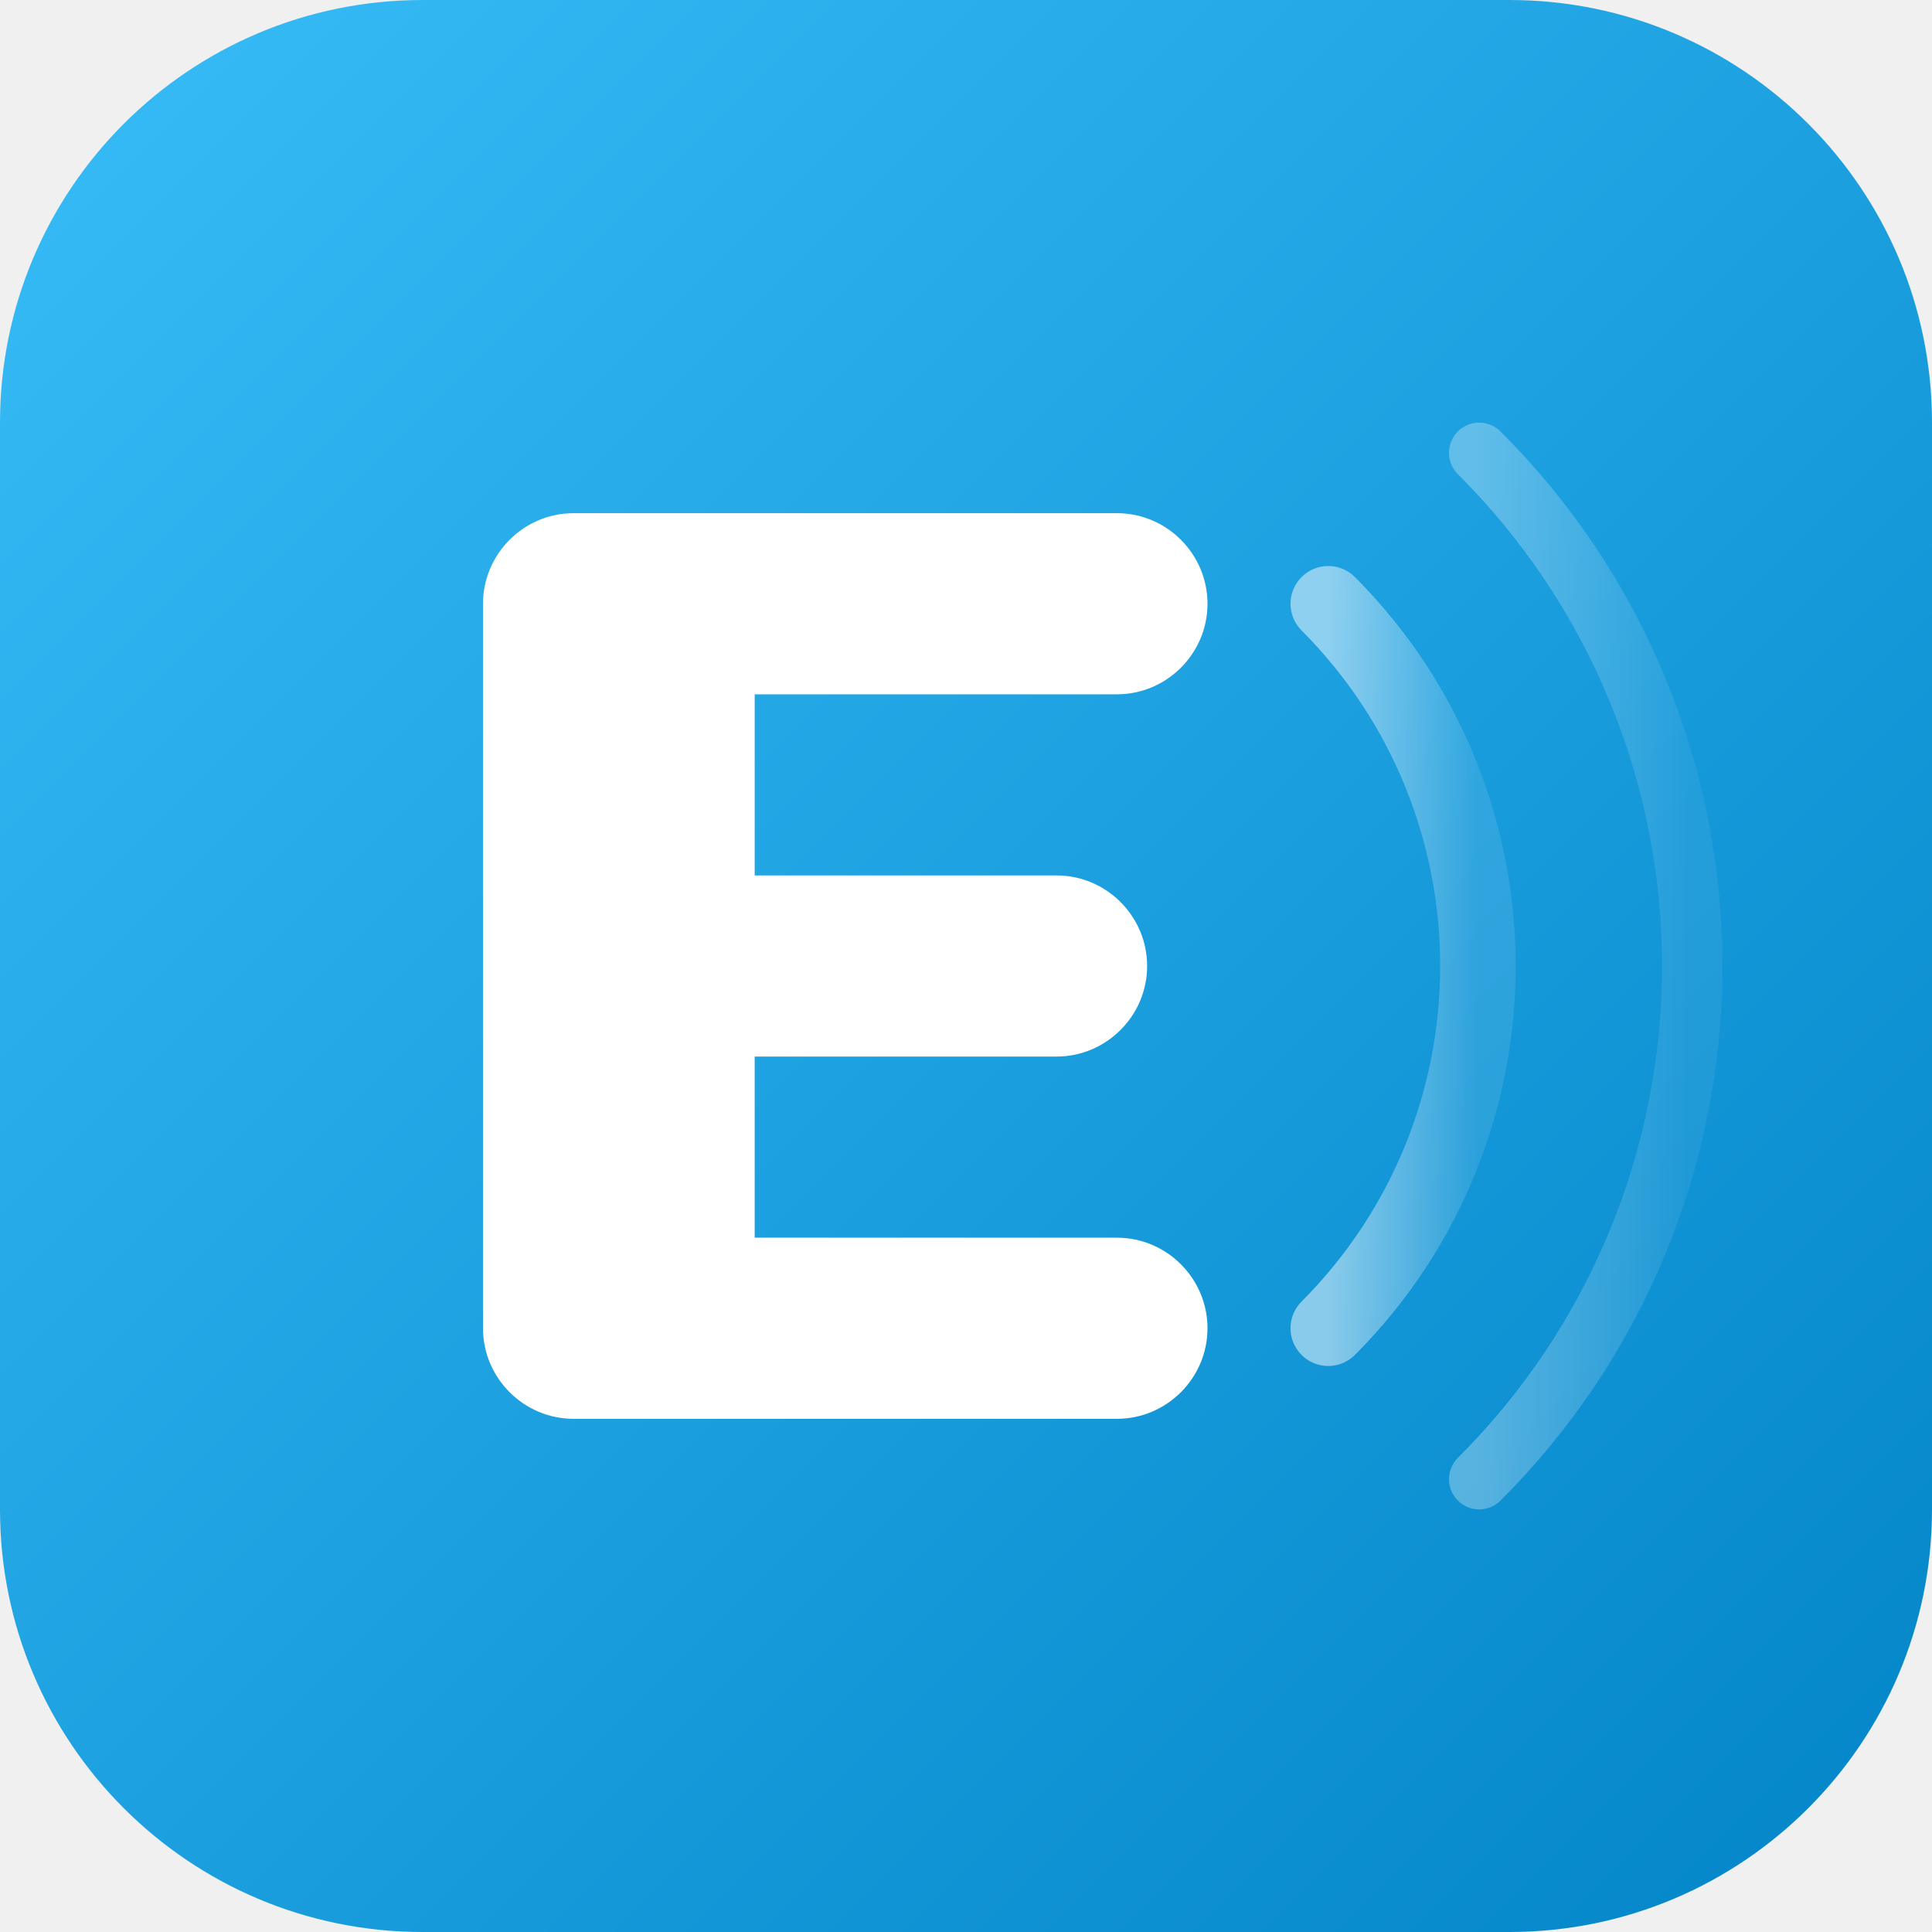
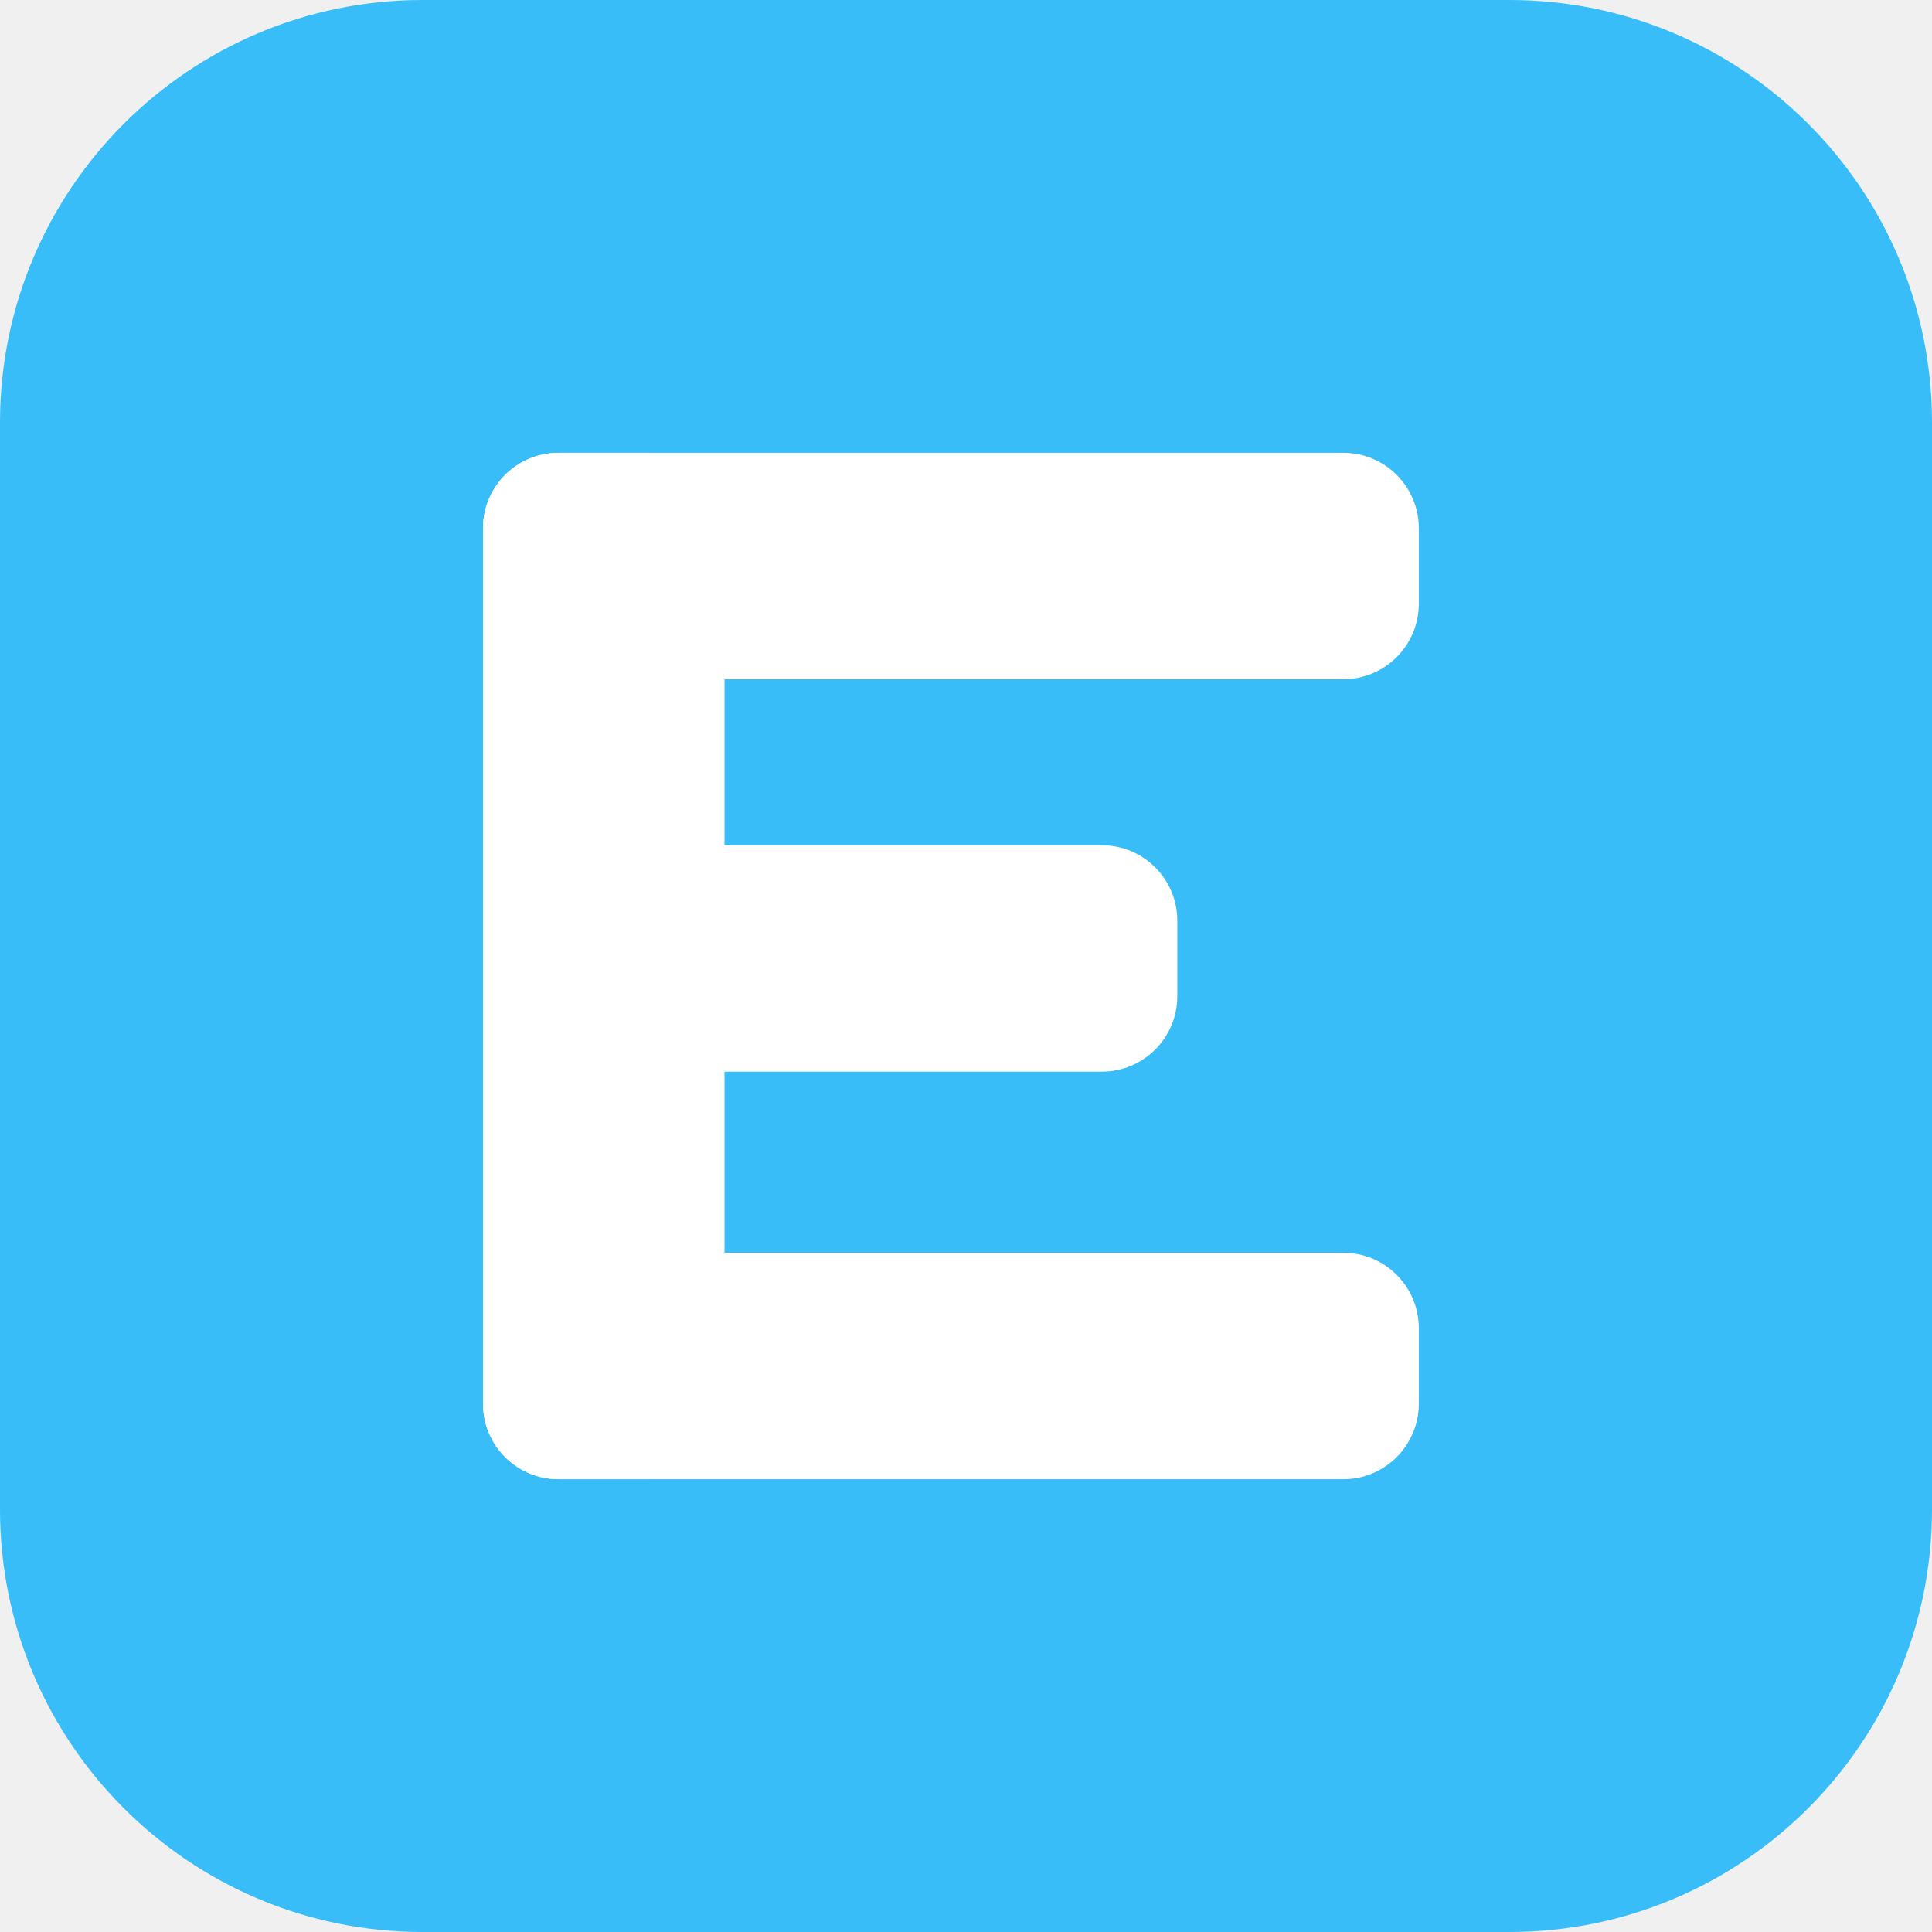
<svg xmlns="http://www.w3.org/2000/svg" viewBox="0 0 128 128" width="128" height="128">
-   <defs>
-     <linearGradient id="echoLightBlue" x1="0%" y1="0%" x2="100%" y2="100%">
-       <stop offset="0%" stop-color="#38bdf8" />
-       <stop offset="100%" stop-color="#0284c7" />
-     </linearGradient>
-     <linearGradient id="waveGlow" x1="0%" y1="0%" x2="100%" y2="0%">
-       <stop offset="0%" stop-color="#ffffff" stop-opacity="0.5" />
-       <stop offset="100%" stop-color="#ffffff" stop-opacity="0.1" />
-     </linearGradient>
-   </defs>
-   <rect width="128" height="128" rx="28" fill="url(#echoLightBlue)" />
-   <path d="M 88 40 A 34 34 0 0 1 88 88" fill="none" stroke="url(#waveGlow)" stroke-width="5" stroke-linecap="round" />
-   <path d="M 98 30 A 48 48 0 0 1 98 98" fill="none" stroke="url(#waveGlow)" stroke-width="4" stroke-linecap="round" opacity="0.6" />
-   <path d="M 38 34 L 74 34 C 77.3 34 80 36.7 80 40 C 80 43.3 77.3 46 74 46 L 50 46 L 50 58 L 70 58 C 73.3 58 76 60.7 76 64 C 76 67.3 73.3 70 70 70 L 50 70 L 50 82 L 74 82 C 77.3 82 80 84.7 80 88 C 80 91.3 77.3 94 74 94 L 38 94 C 34.7 94 32 91.3 32 88 L 32 40 C 32 36.7 34.7 34 38 34 Z" fill="#ffffff" />
+   <rect width="128" height="128" rx="28" fill="#38bdf8" />
+   <rect x="32" y="30" width="16" height="68" rx="5" fill="#ffffff" />
+   <rect x="32" y="30" width="62" height="15" rx="5" fill="#ffffff" />
+   <rect x="32" y="56" width="46" height="15" rx="5" fill="#ffffff" />
+   <rect x="32" y="83" width="62" height="15" rx="5" fill="#ffffff" />
</svg>
